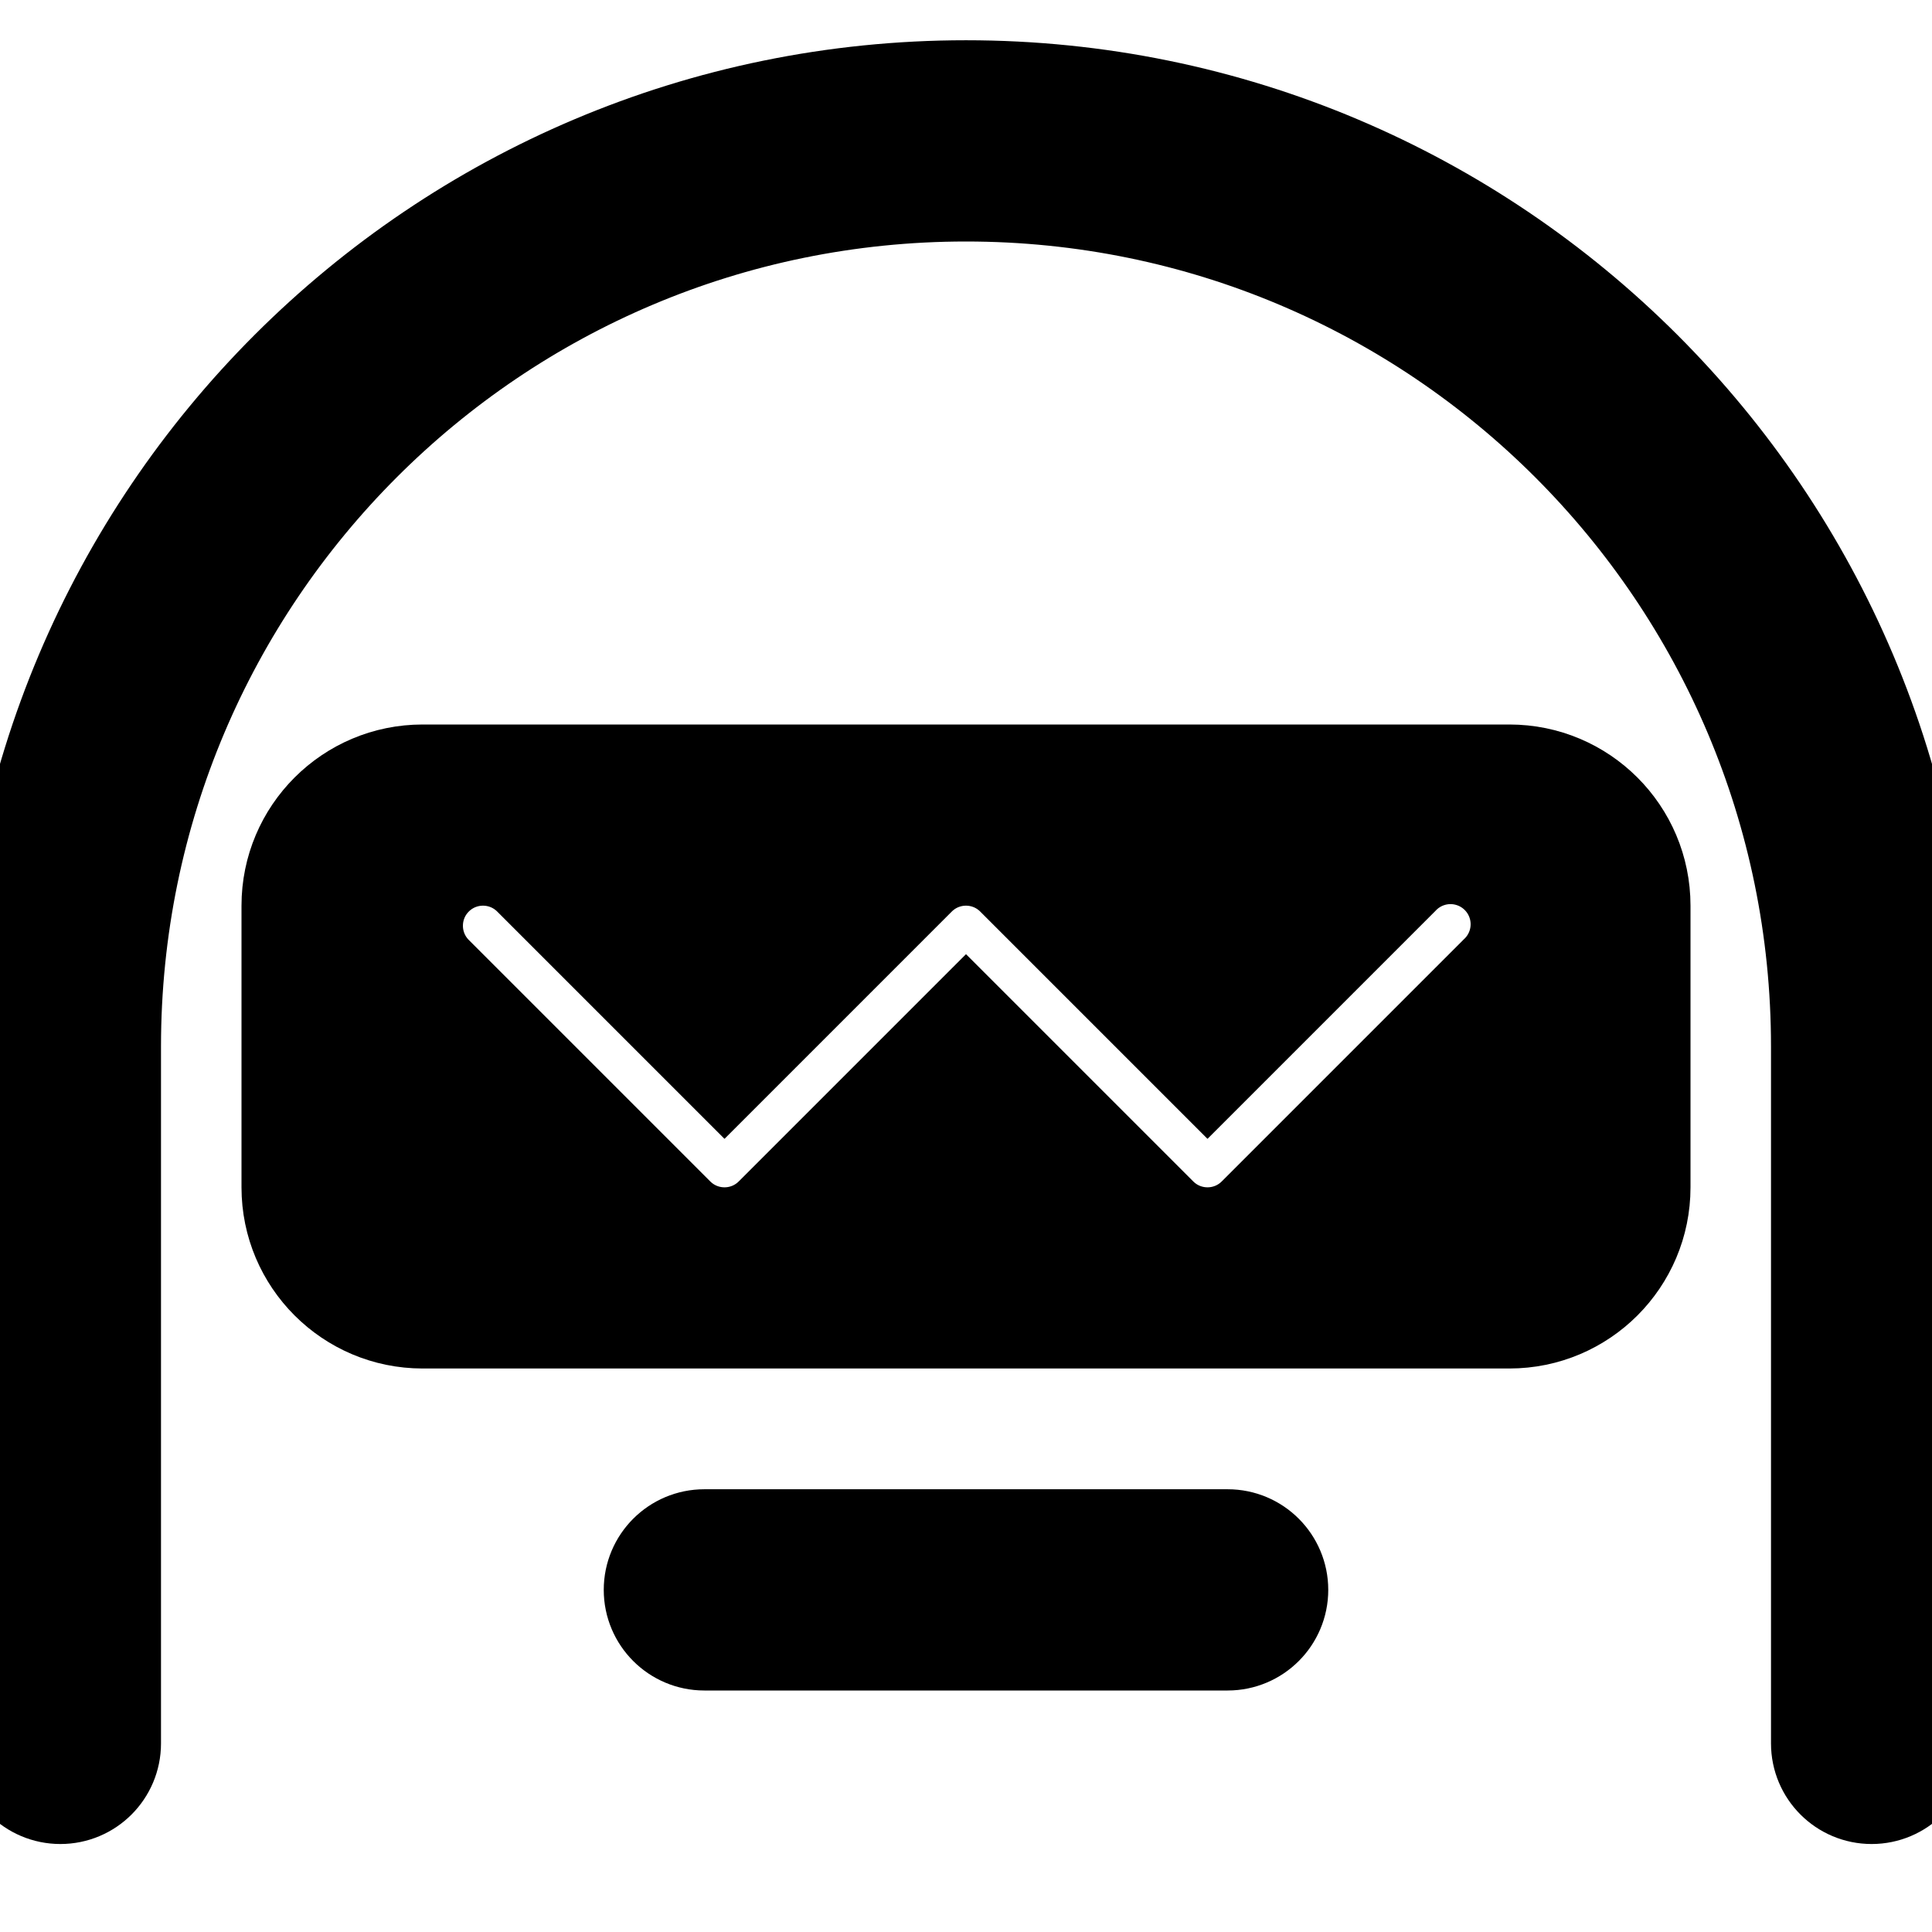
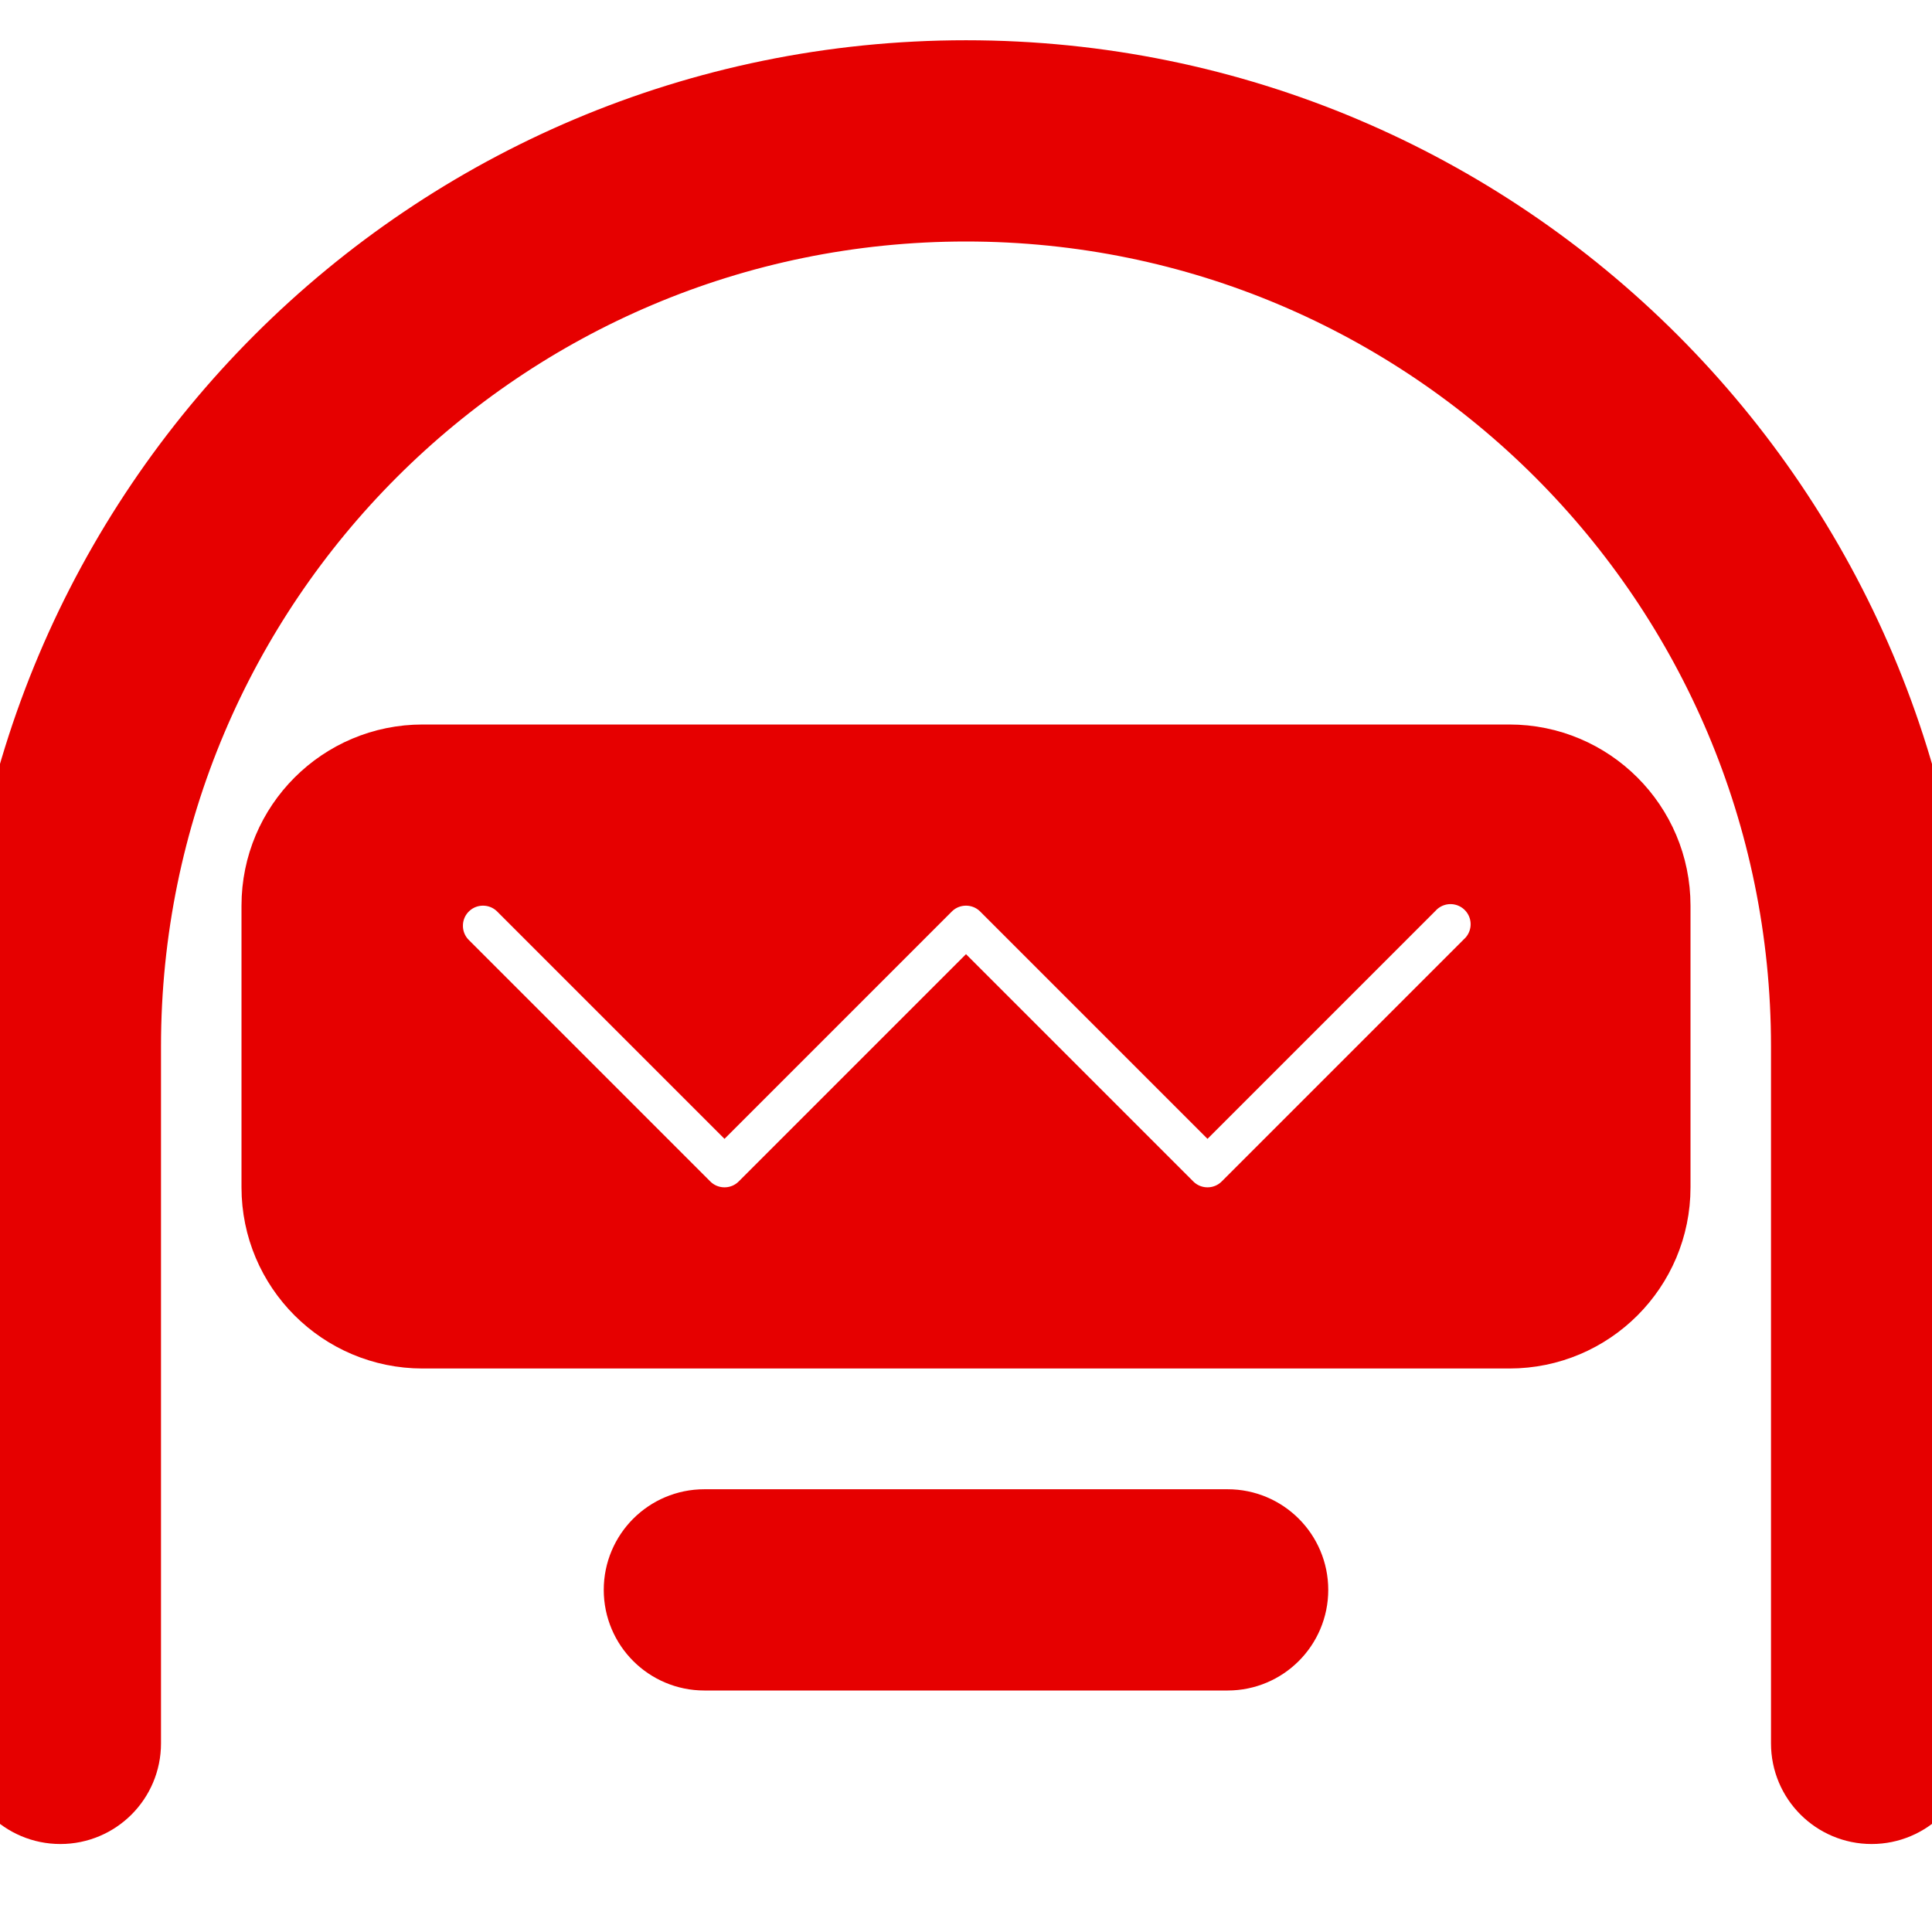
- <svg xmlns="http://www.w3.org/2000/svg" fill="currentColor" width="800px" height="800px" viewBox="0 0 24 24" stroke="currentColor">
+ <svg xmlns="http://www.w3.org/2000/svg" fill="#e60000" width="800px" height="800px" viewBox="0 0 24 24" stroke="#e60000">
  <g id="SVGRepo_bgCarrier" stroke-width="0" />
  <g id="SVGRepo_tracerCarrier" stroke-linecap="round" stroke-linejoin="round" />
  <g id="SVGRepo_iconCarrier">
    <path d="M0 13C0 6.373 5.373 1 12 1s12 5.373 12 12v8.657a.75.75 0 01-1.5 0V13c0-5.799-4.701-10.5-10.5-10.5S1.5 7.201 1.5 13v8.657a.75.75 0 01-1.5 0V13z" />
    <path d="M8 19.75a.75.75 0 01.75-.75h6.5a.75.75 0 010 1.5h-6.5a.75.75 0 01-.75-.75z" />
    <path fill-rule="evenodd" d="M5.25 9.5a1.75 1.75 0 00-1.75 1.75v3.5c0 .966.784 1.75 1.75 1.75h13.5a1.75 1.75 0 001.75-1.75v-3.5a1.75 1.75 0 00-1.75-1.75H5.25zm.22 1.47a.75.75 0 011.06 0L9 13.44l2.47-2.47a.75.75 0 011.06 0L15 13.44l2.47-2.47a.75.75 0 111.06 1.06l-3 3a.75.75 0 01-1.06 0L12 12.56l-2.47 2.47a.75.75 0 01-1.06 0l-3-3a.75.75 0 010-1.06z" />
  </g>
</svg>
